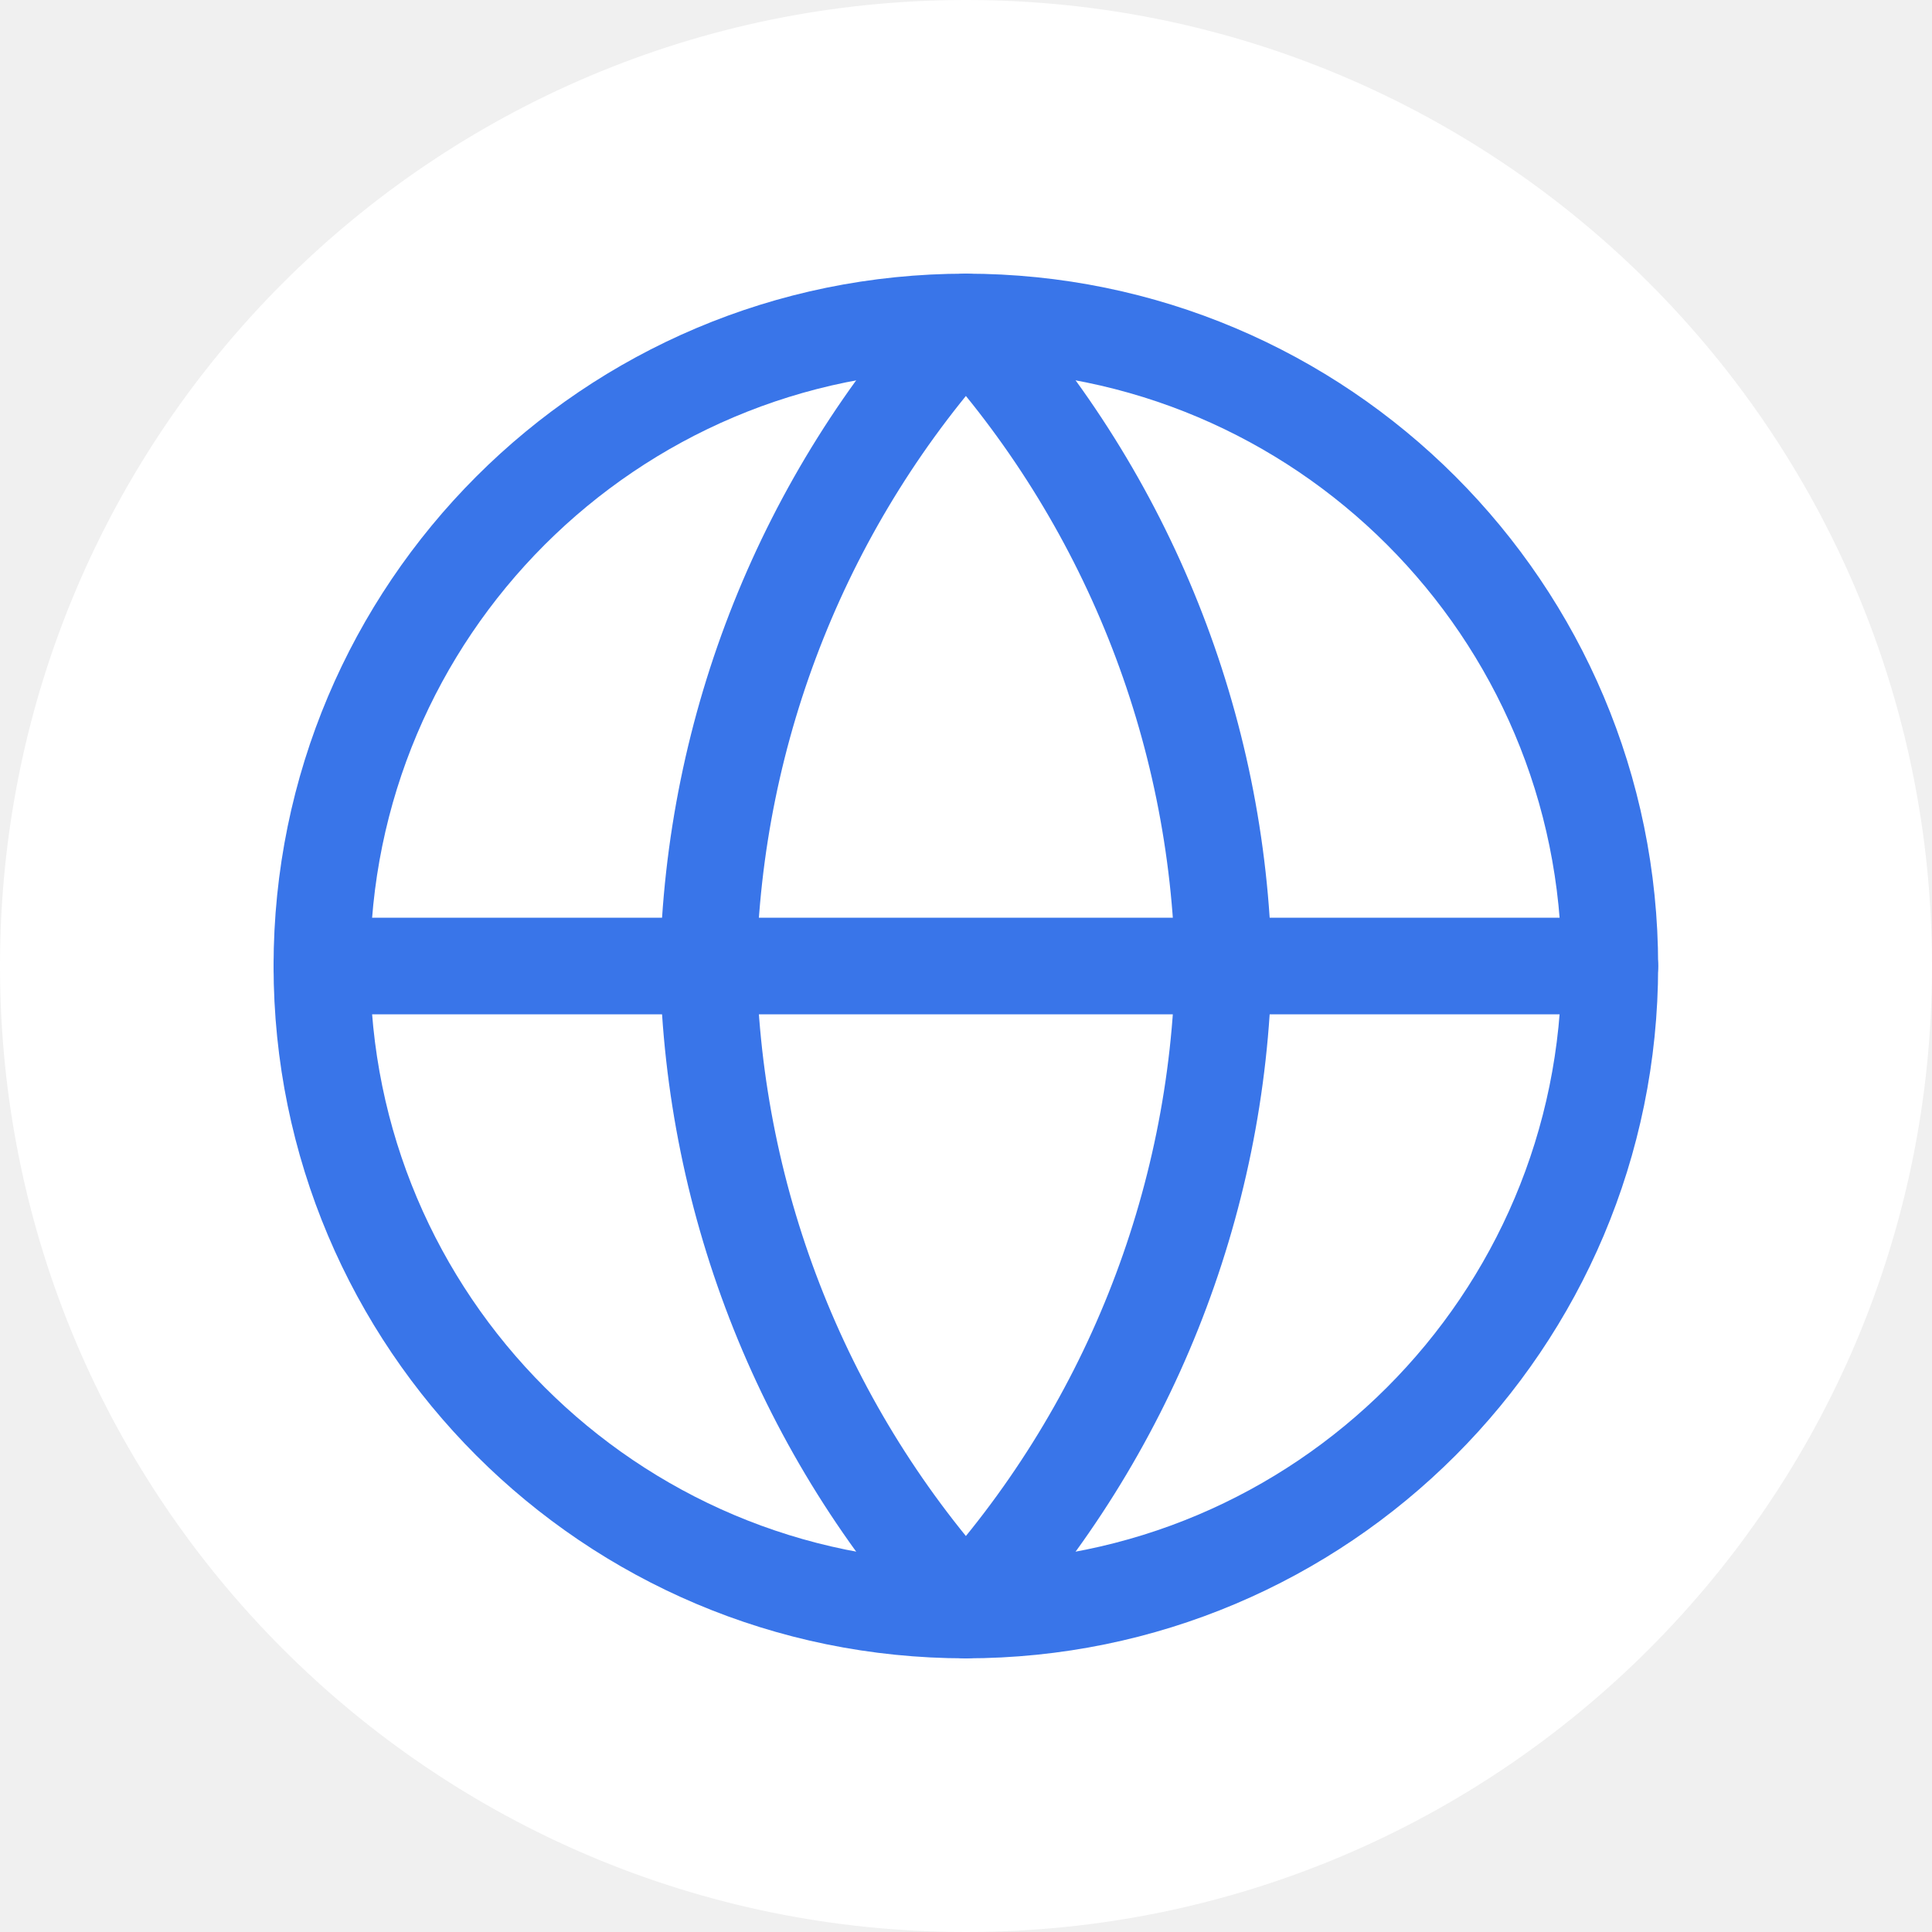
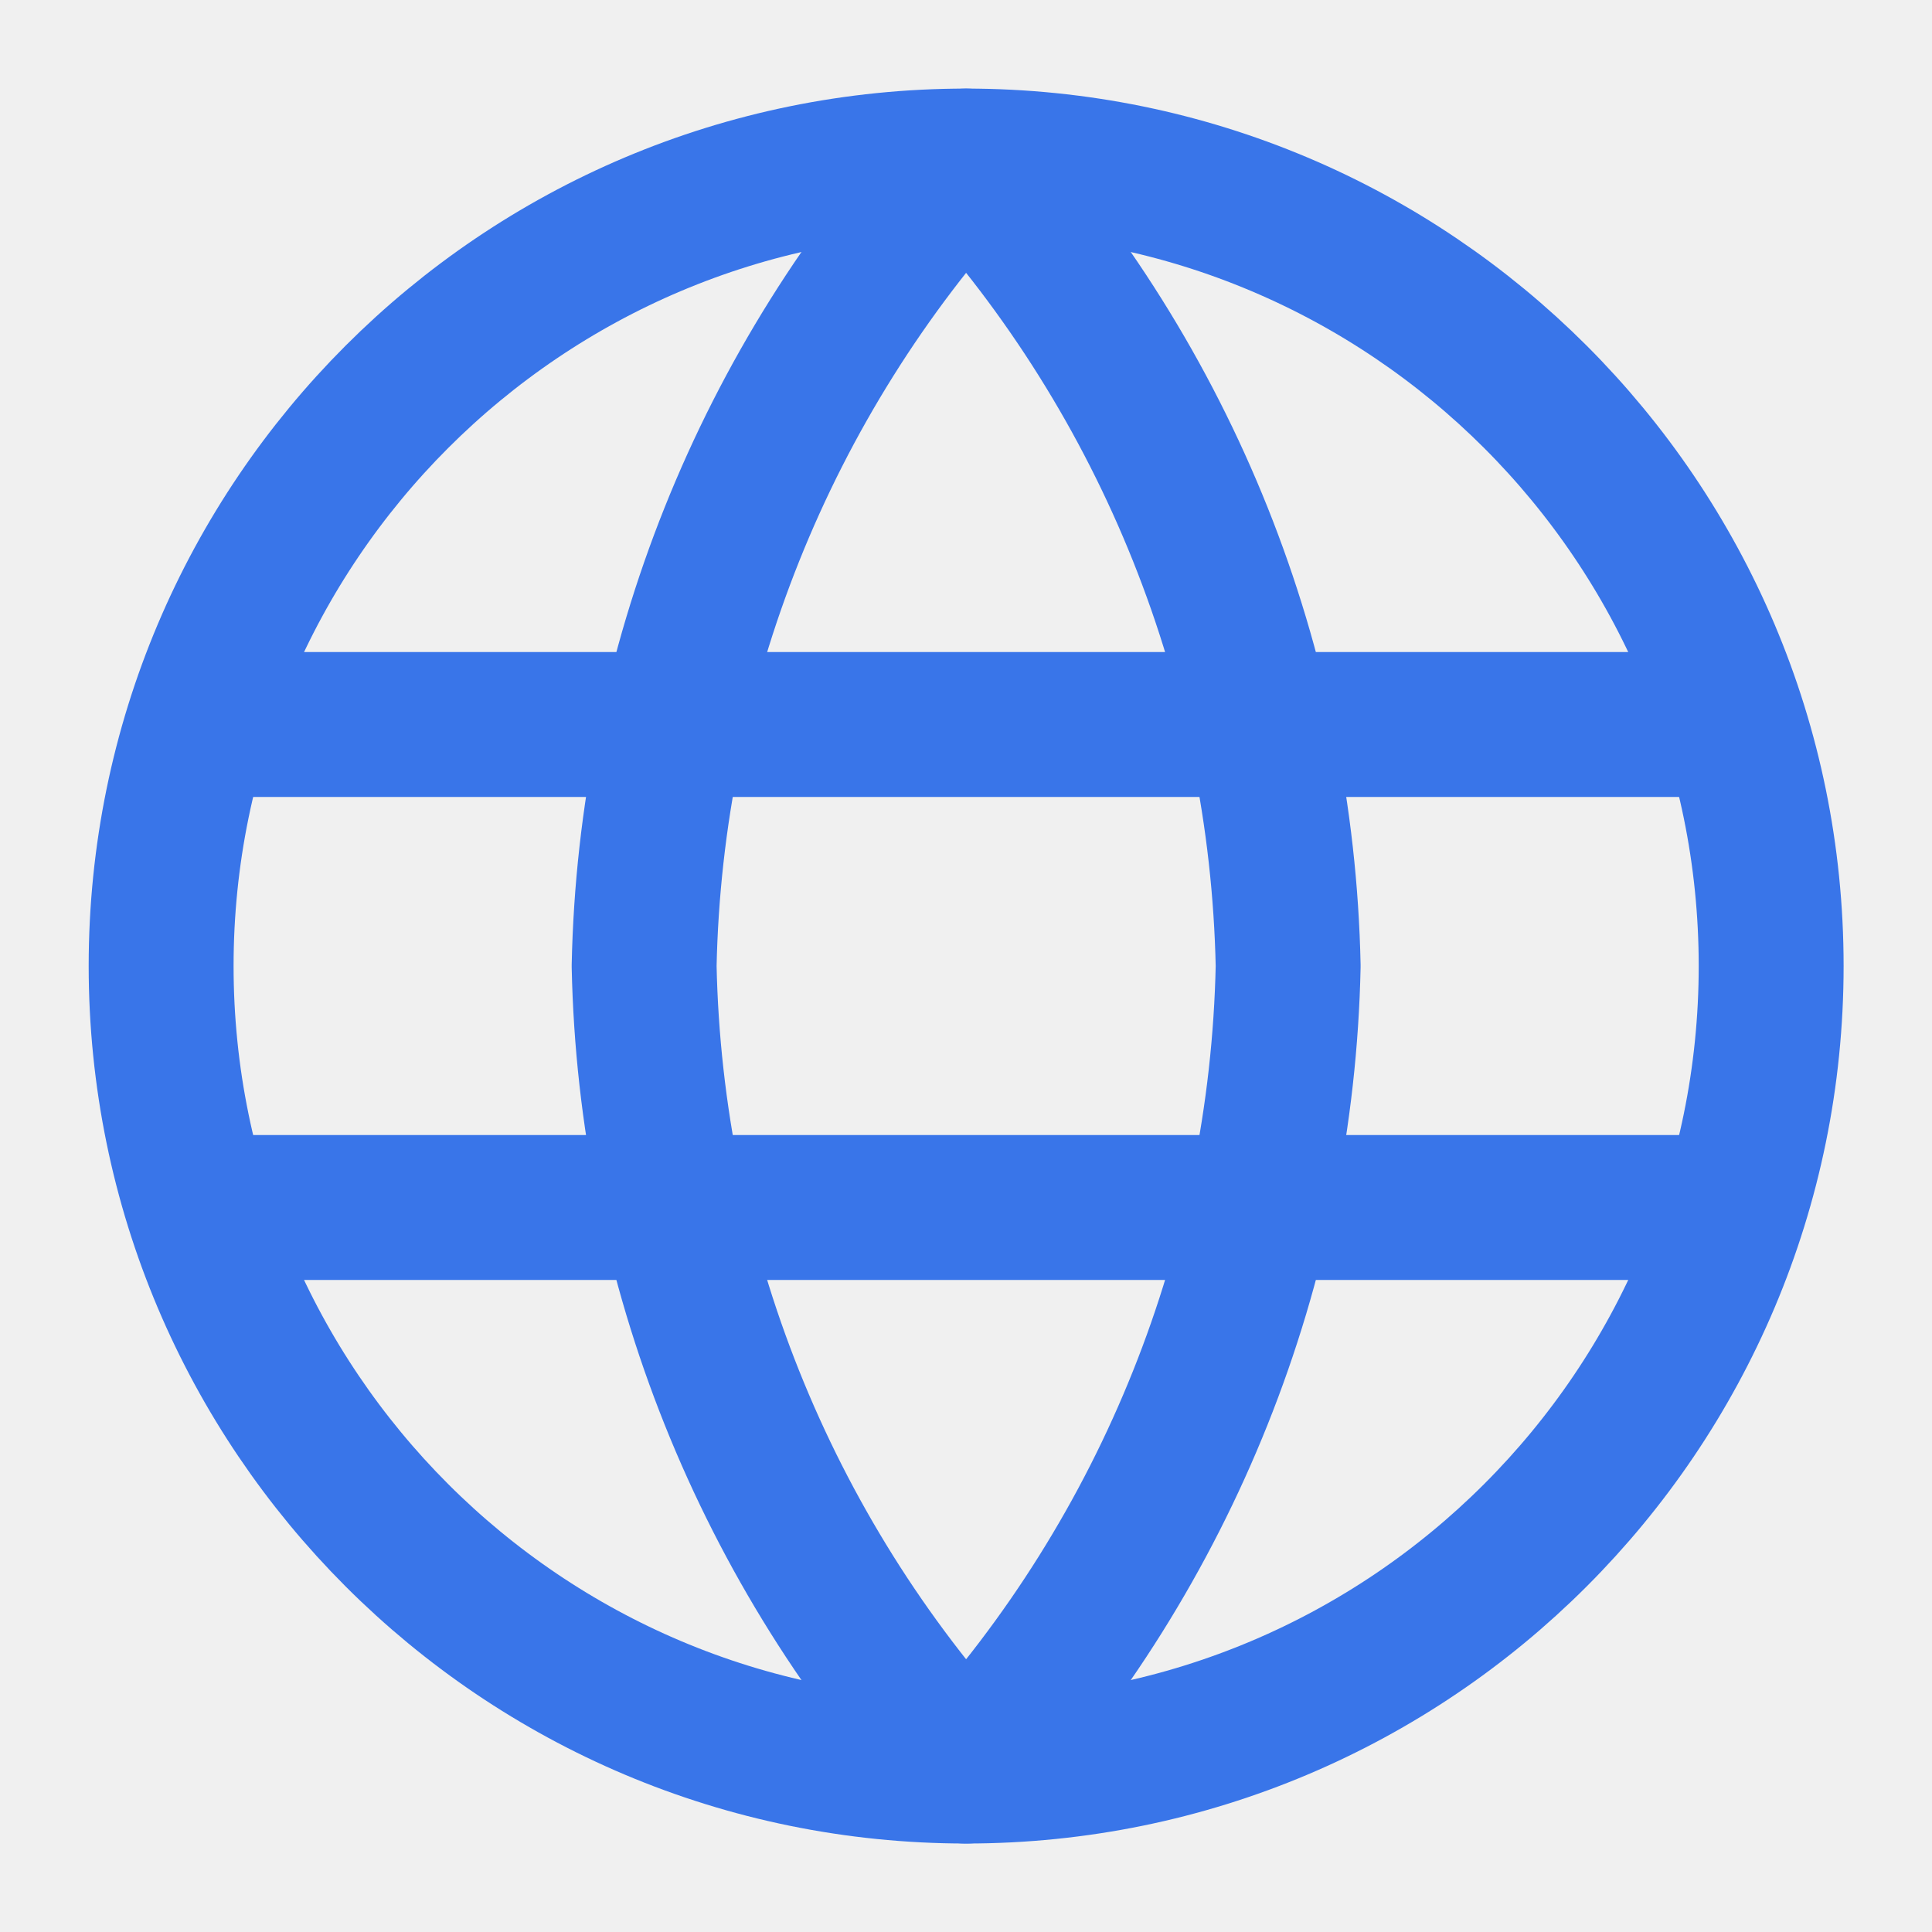
- <svg xmlns="http://www.w3.org/2000/svg" width="20" height="20" viewBox="0 0 20 20" fill="none">
-   <rect width="20" height="20" rx="10" fill="white" />
-   <g clip-path="url(#clip0_14753_66724)">
-     <path d="M9.999 16.667C13.681 16.667 16.665 13.682 16.665 10C16.665 6.318 13.681 3.333 9.999 3.333C6.317 3.333 3.332 6.318 3.332 10C3.332 13.682 6.317 16.667 9.999 16.667Z" stroke="#3975E9" stroke-linecap="round" stroke-linejoin="round" />
-     <path d="M3.332 10H16.665" stroke="#3975E9" stroke-linecap="round" stroke-linejoin="round" />
-     <path d="M9.999 3.333C11.666 5.159 12.614 7.528 12.665 10C12.614 12.472 11.666 14.841 9.999 16.667C8.331 14.841 7.384 12.472 7.332 10C7.384 7.528 8.331 5.159 9.999 3.333V3.333Z" stroke="#3975E9" stroke-linecap="round" stroke-linejoin="round" />
-   </g>
-   <defs>
-     <clipPath id="clip0_14753_66724">
-       <rect width="16" height="16" fill="white" transform="translate(2 2)" />
-     </clipPath>
-   </defs>
+ <svg xmlns="http://www.w3.org/2000/svg" width="24" height="24" viewBox="0 0 20 20" fill="none">
+   <path d="M10.001 18.334C14.604 18.334 18.335 14.603 18.335 10C18.335 5.398 14.604 1.667 10.001 1.667C5.399 1.667 1.668 5.398 1.668 10C1.668 14.603 5.399 18.334 10.001 18.334Z" stroke="#3975E9" stroke-width="1.5" stroke-linecap="round" stroke-linejoin="round" />
+   <path d="M2.5 7.5H17.5" stroke="#3975E9" stroke-width="1.5" stroke-linecap="round" stroke-linejoin="round" />
+   <path d="M2.5 12.5H17.5" stroke="#3975E9" stroke-width="1.5" stroke-linecap="round" stroke-linejoin="round" />
+   <path d="M10.001 1.667C12.086 3.949 13.27 6.91 13.335 10C13.27 13.09 12.086 16.052 10.001 18.334C7.917 16.052 6.732 13.09 6.668 10C6.732 6.91 7.917 3.949 10.001 1.667V1.667Z" stroke="#3975E9" stroke-width="1.5" stroke-linecap="round" stroke-linejoin="round" />
</svg>
